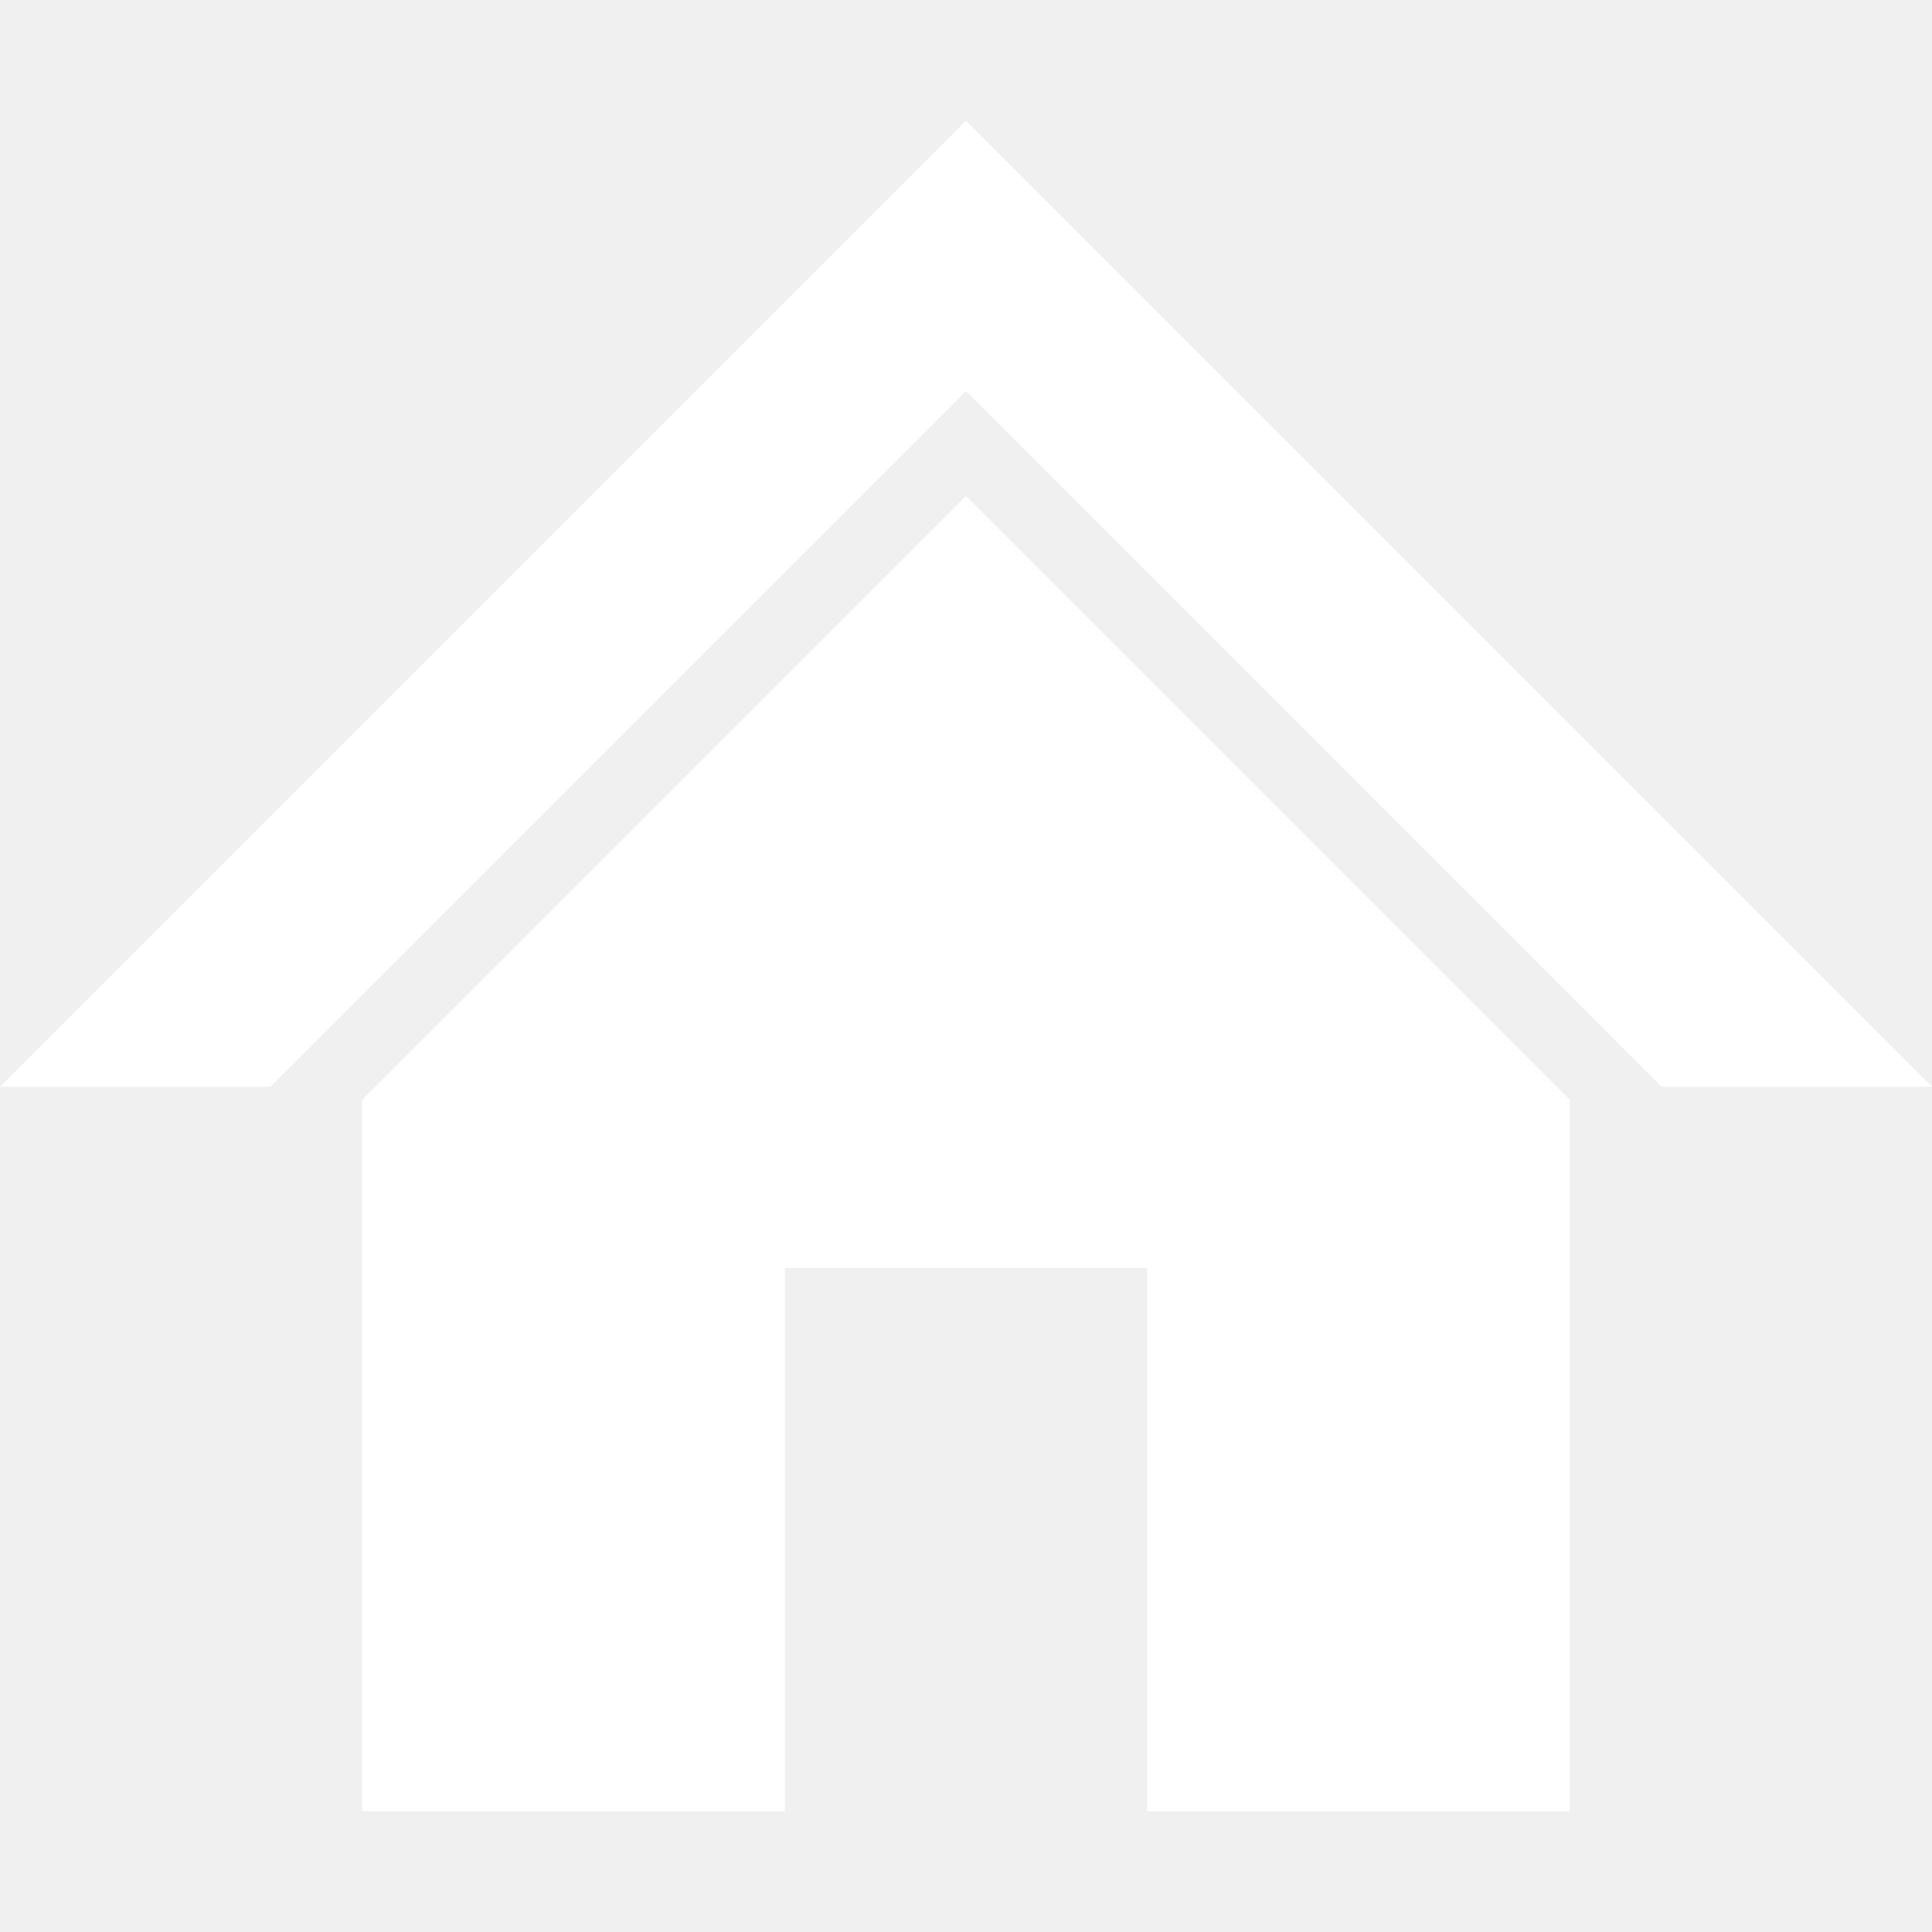
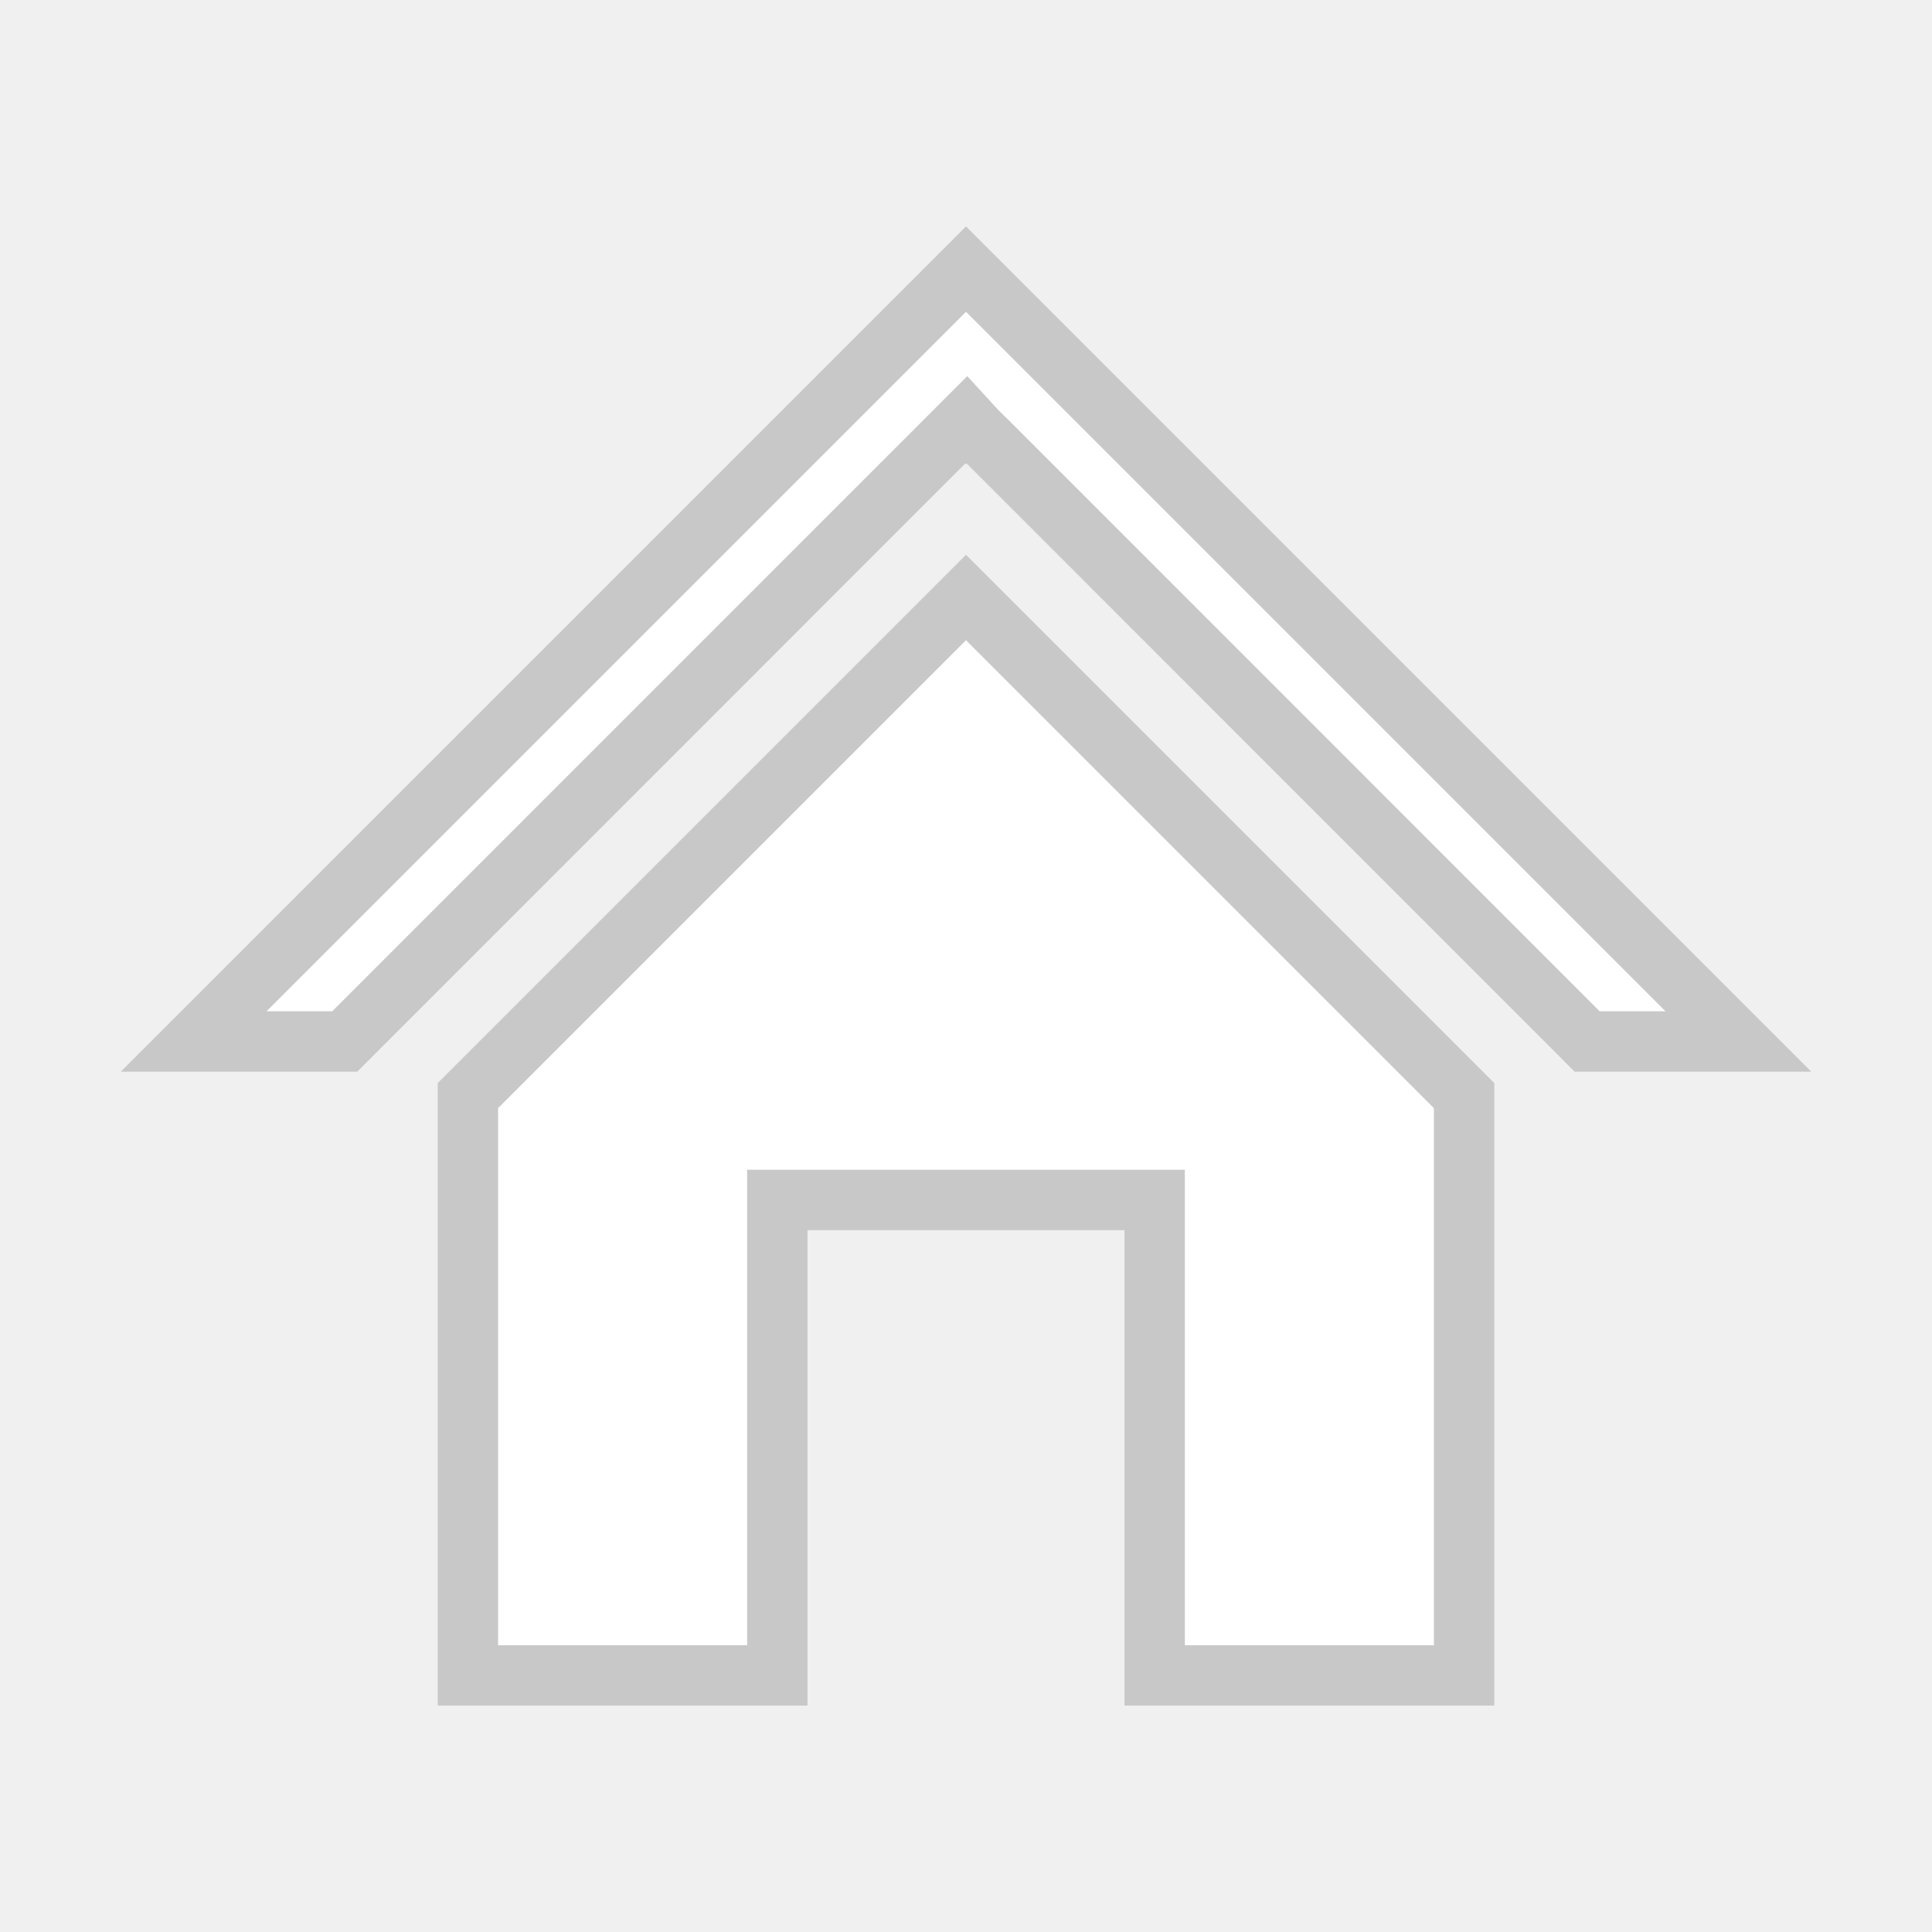
<svg xmlns="http://www.w3.org/2000/svg" version="1.1" id="Layer_1" x="0px" y="0px" width="32px" height="32px" viewBox="0 0 32 32" enable-background="new 0 0 32 32" xml:space="preserve">
-   <path fill="#FFFFFF" d="M16,8.217l-10,10V30h7v-9h6v9h7V18.217L16,8.217z M15.988,6.487L16,6.5l0.012-0.012L27.521,18H32L16,2L0,18  h4.476L15.988,6.487L15.988,6.487z" />
+   <g>
+     <path fill="#FFFFFF" d="M19.125,27.75v-7.875h-6.25v7.875H7.75v-9.604L16,9.896l8.25,8.25v9.604H19.125z M26.288,17.25   L16.125,7.084l-0.109-0.119l-0.38,0.357L5.709,17.25H3.207L16,4.457L28.793,17.25H26.288z" />
+     <path fill="#C8C8C8" d="M16,5.164L27.586,16.75h-1.091l-9.777-9.78l-0.174-0.169L16.021,6.23l-0.738,0.739l-9.78,9.781H4.414   L16,5.164 M16,10.604l7.75,7.75v8.896h-4.125v-6.875v-1h-1h-5.25h-1v1v6.875H8.25v-8.896L16,10.604 M16,3.75l-14,14h3.917   L15.989,7.676L16,7.688l0.011-0.011l10.07,10.073H30L16,3.75L16,3.75z M16,9.189l-8.75,8.75V28.25h6.125v-7.875h5.25v7.875h6.125   V17.939L16,9.189L16,9.189z" />
+   </g>
</svg>
